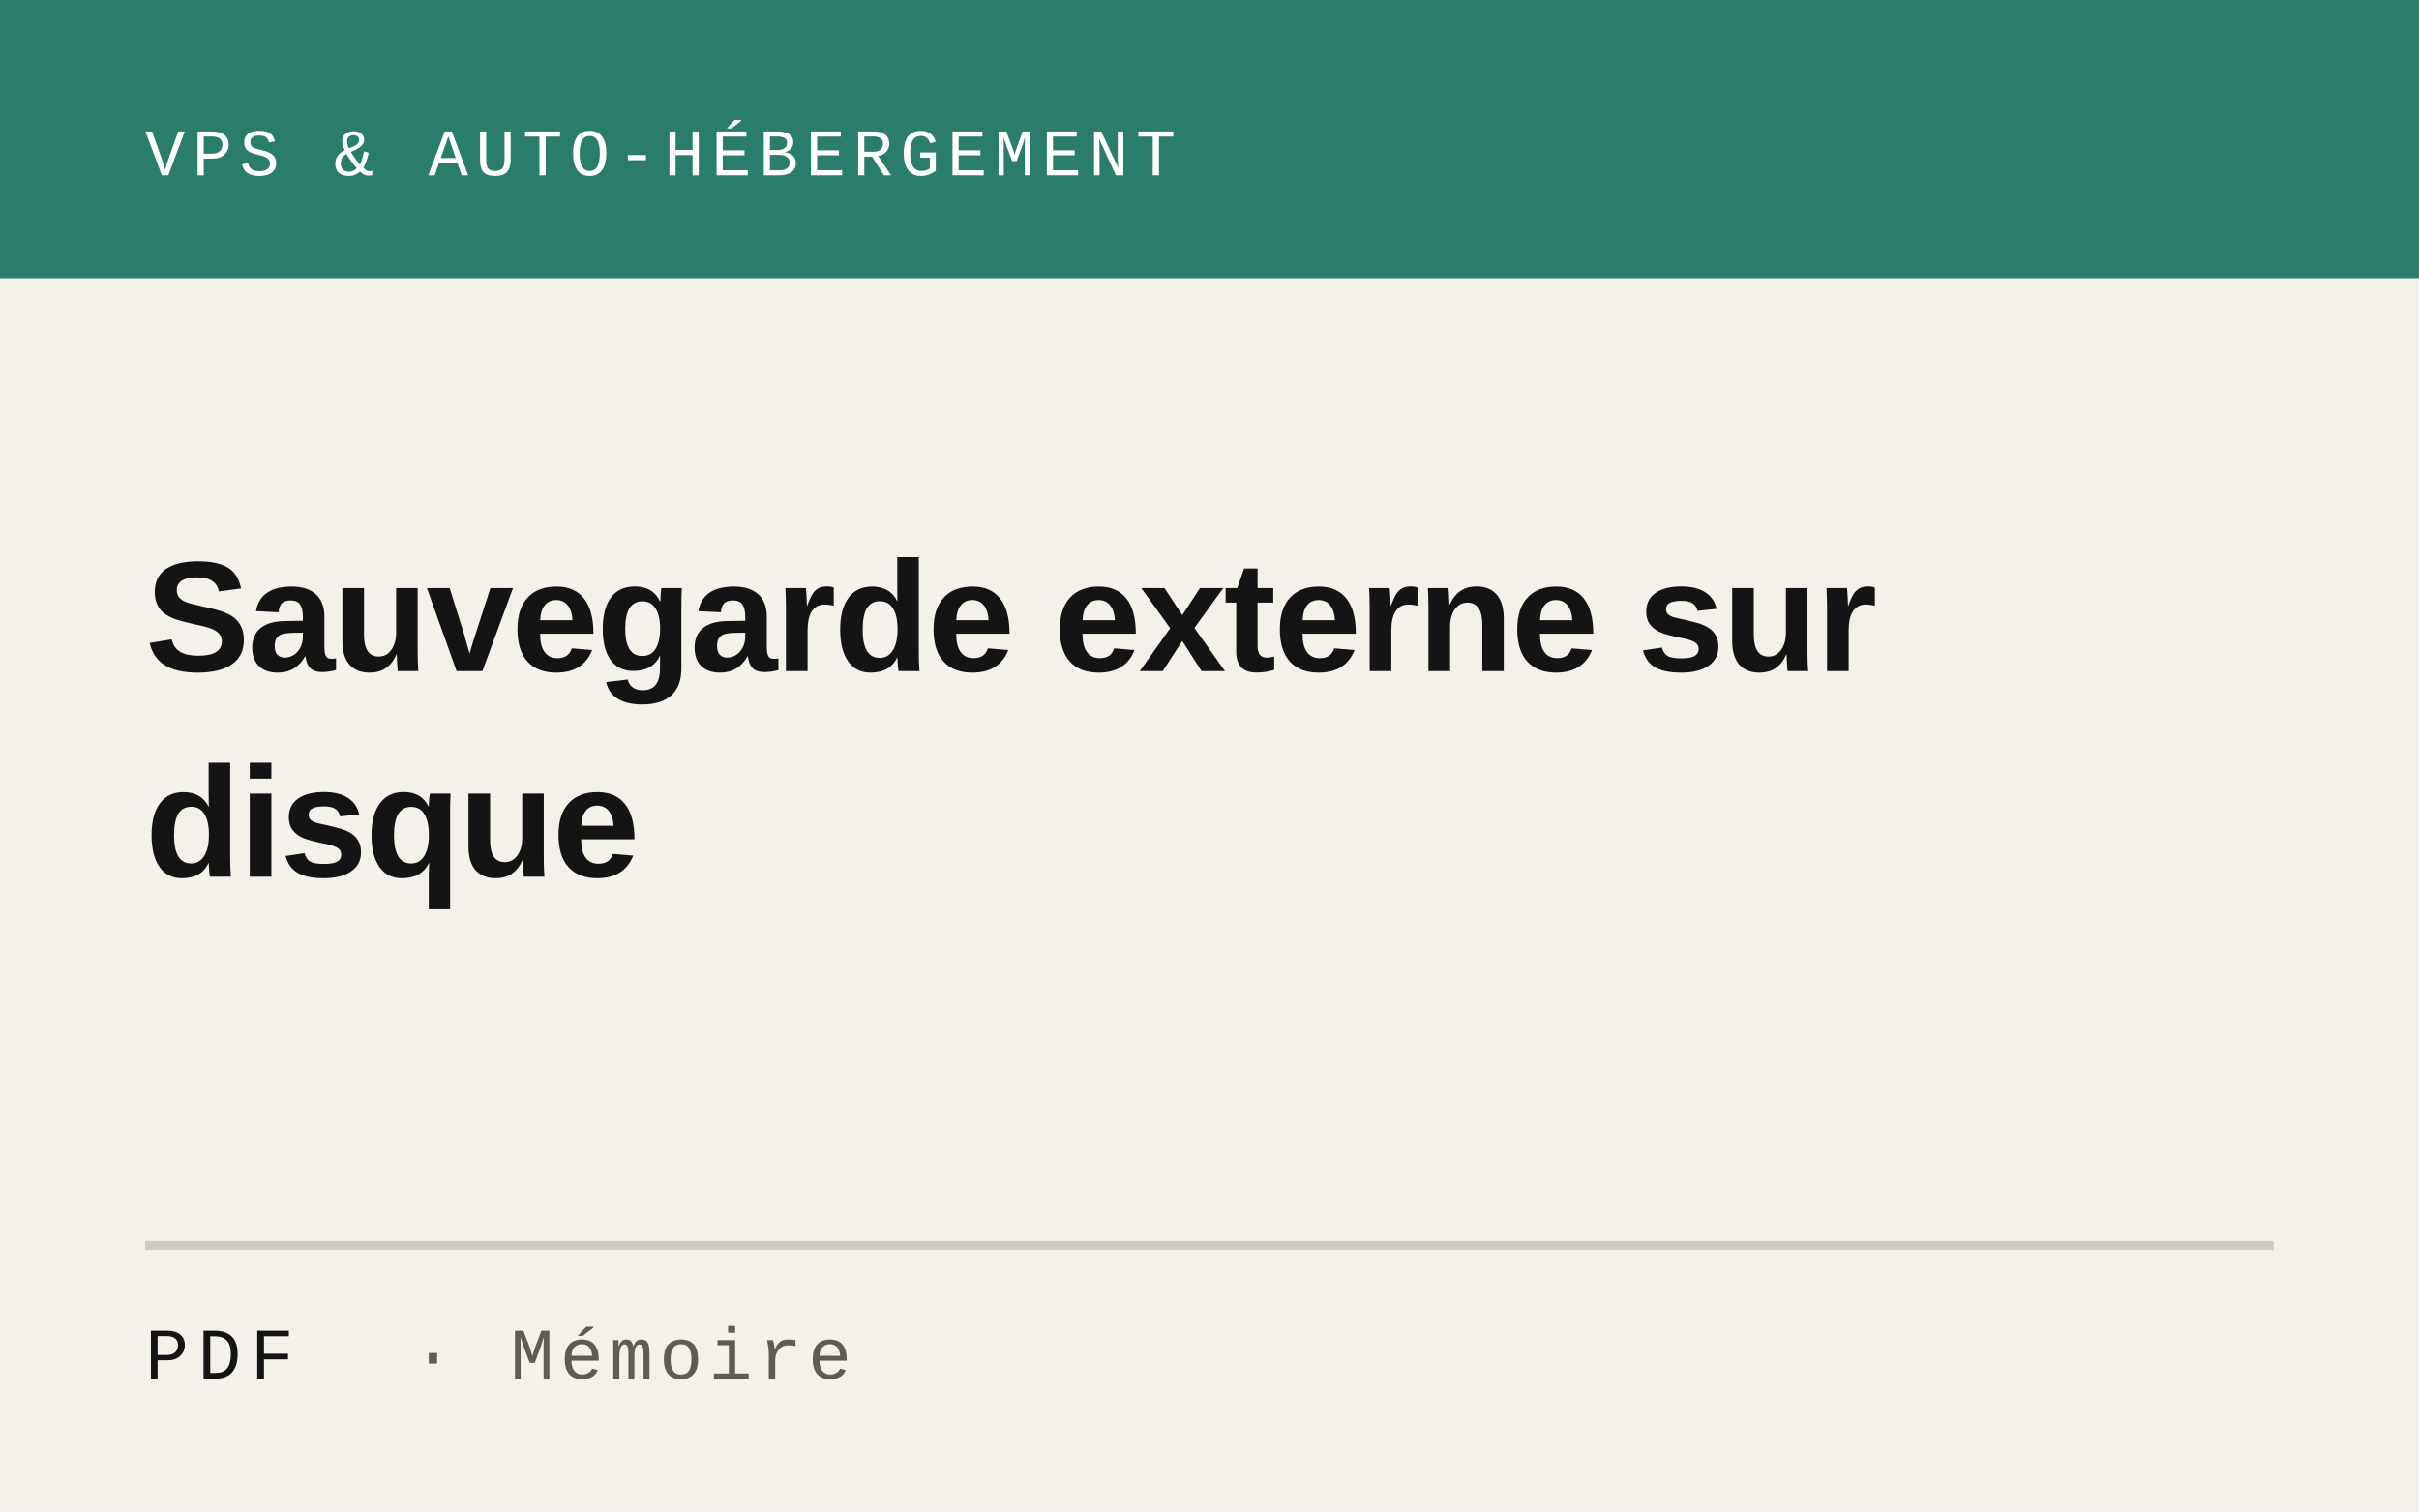
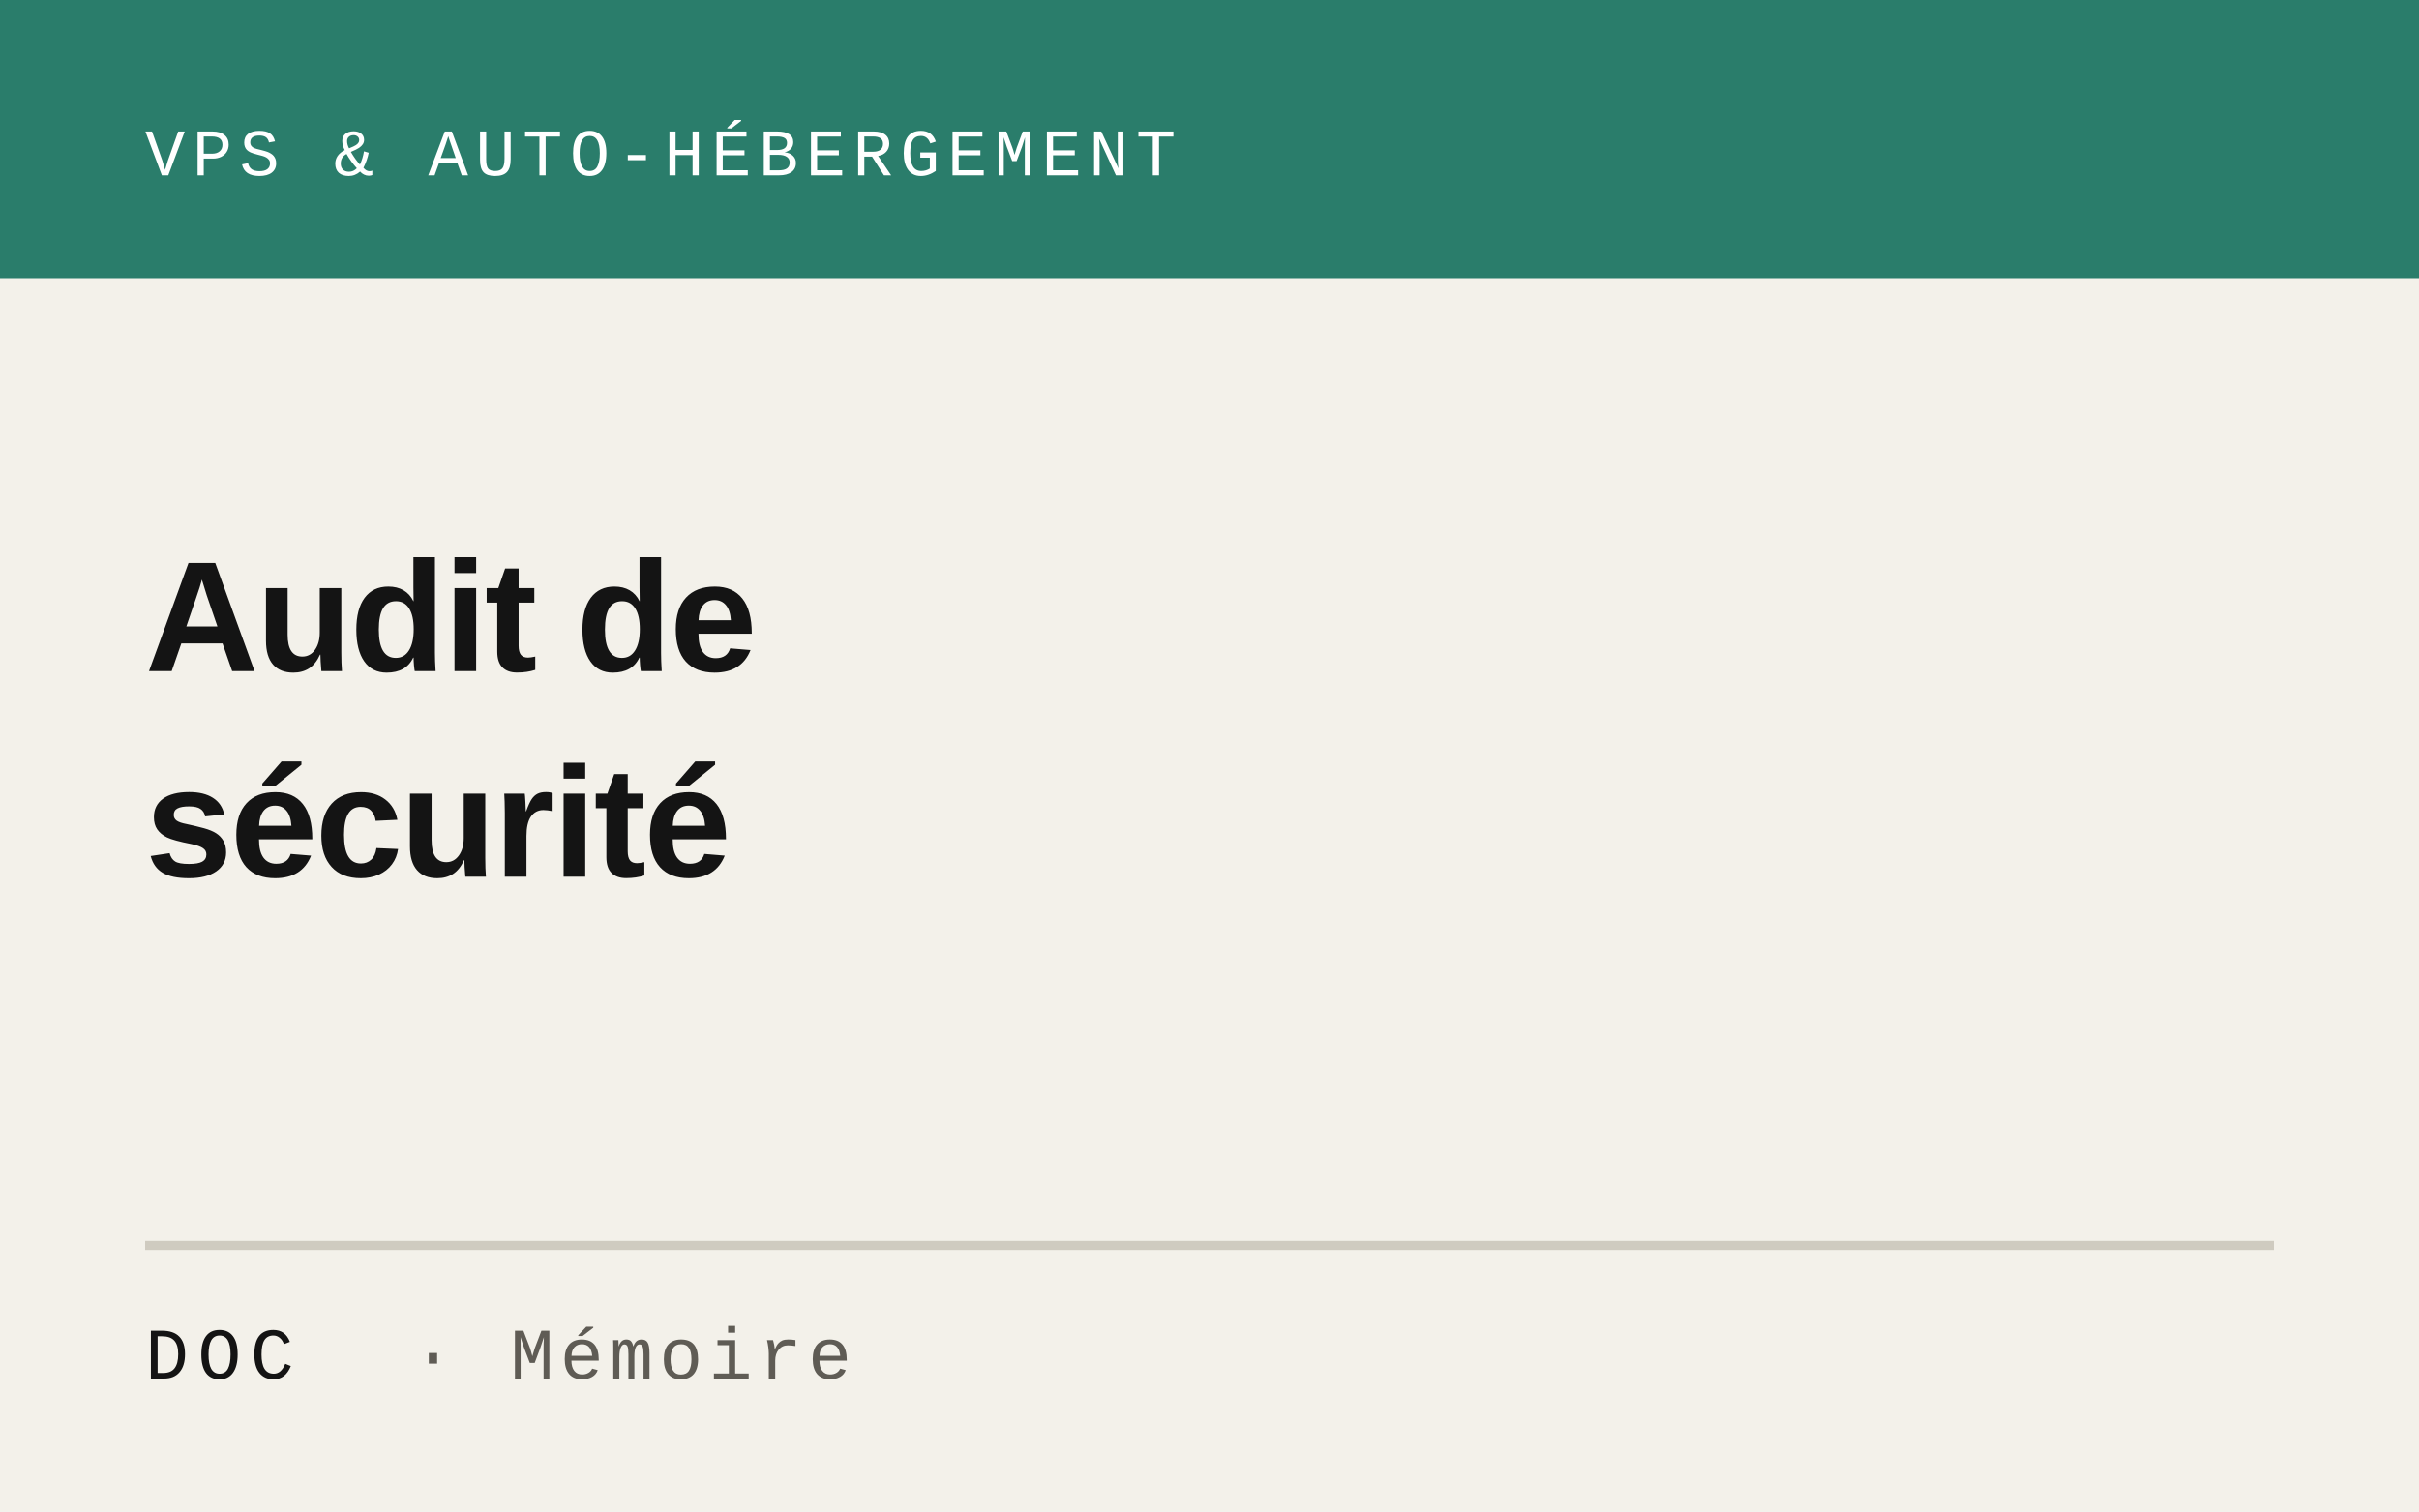
<svg xmlns="http://www.w3.org/2000/svg" viewBox="0 0 400 250" font-family="'Arial Narrow',Arial,sans-serif">
  <style>.ink{fill:#141414}.muted{fill:#5f5c55}.h{font-weight:700;font-stretch:condensed}.tt{font-family:'Courier New',monospace}</style>
  <rect width="400" height="250" fill="#f3f1ea" />
  <rect width="400" height="46" fill="#2a7d6b" />
  <text x="24" y="29" class="tt" font-size="11" letter-spacing="1.2" fill="#ffffff">VPS &amp; AUTO-HÉBERGEMENT</text>
-   <text x="24" y="111" class="h ink" font-size="26" letter-spacing="-.4">Sauvegarde externe sur</text>
-   <text x="24" y="145" class="h ink" font-size="26" letter-spacing="-.4">disque</text>
+   <text x="24" y="111" class="h ink" font-size="26" letter-spacing="-.4">Audit de</text>
+   <text x="24" y="145" class="h ink" font-size="26" letter-spacing="-.4">sécurité</text>
  <line x1="24" y1="206" x2="376" y2="206" stroke="#cfcbc0" stroke-width="1.5" />
-   <text x="24" y="228" class="tt ink" font-size="12" letter-spacing="1.5">PDF</text>
+   <text x="24" y="228" class="tt ink" font-size="12" letter-spacing="1.5">DOC</text>
  <text x="68" y="228" class="tt muted" font-size="12" letter-spacing="1">· Mémoire</text>
</svg>
